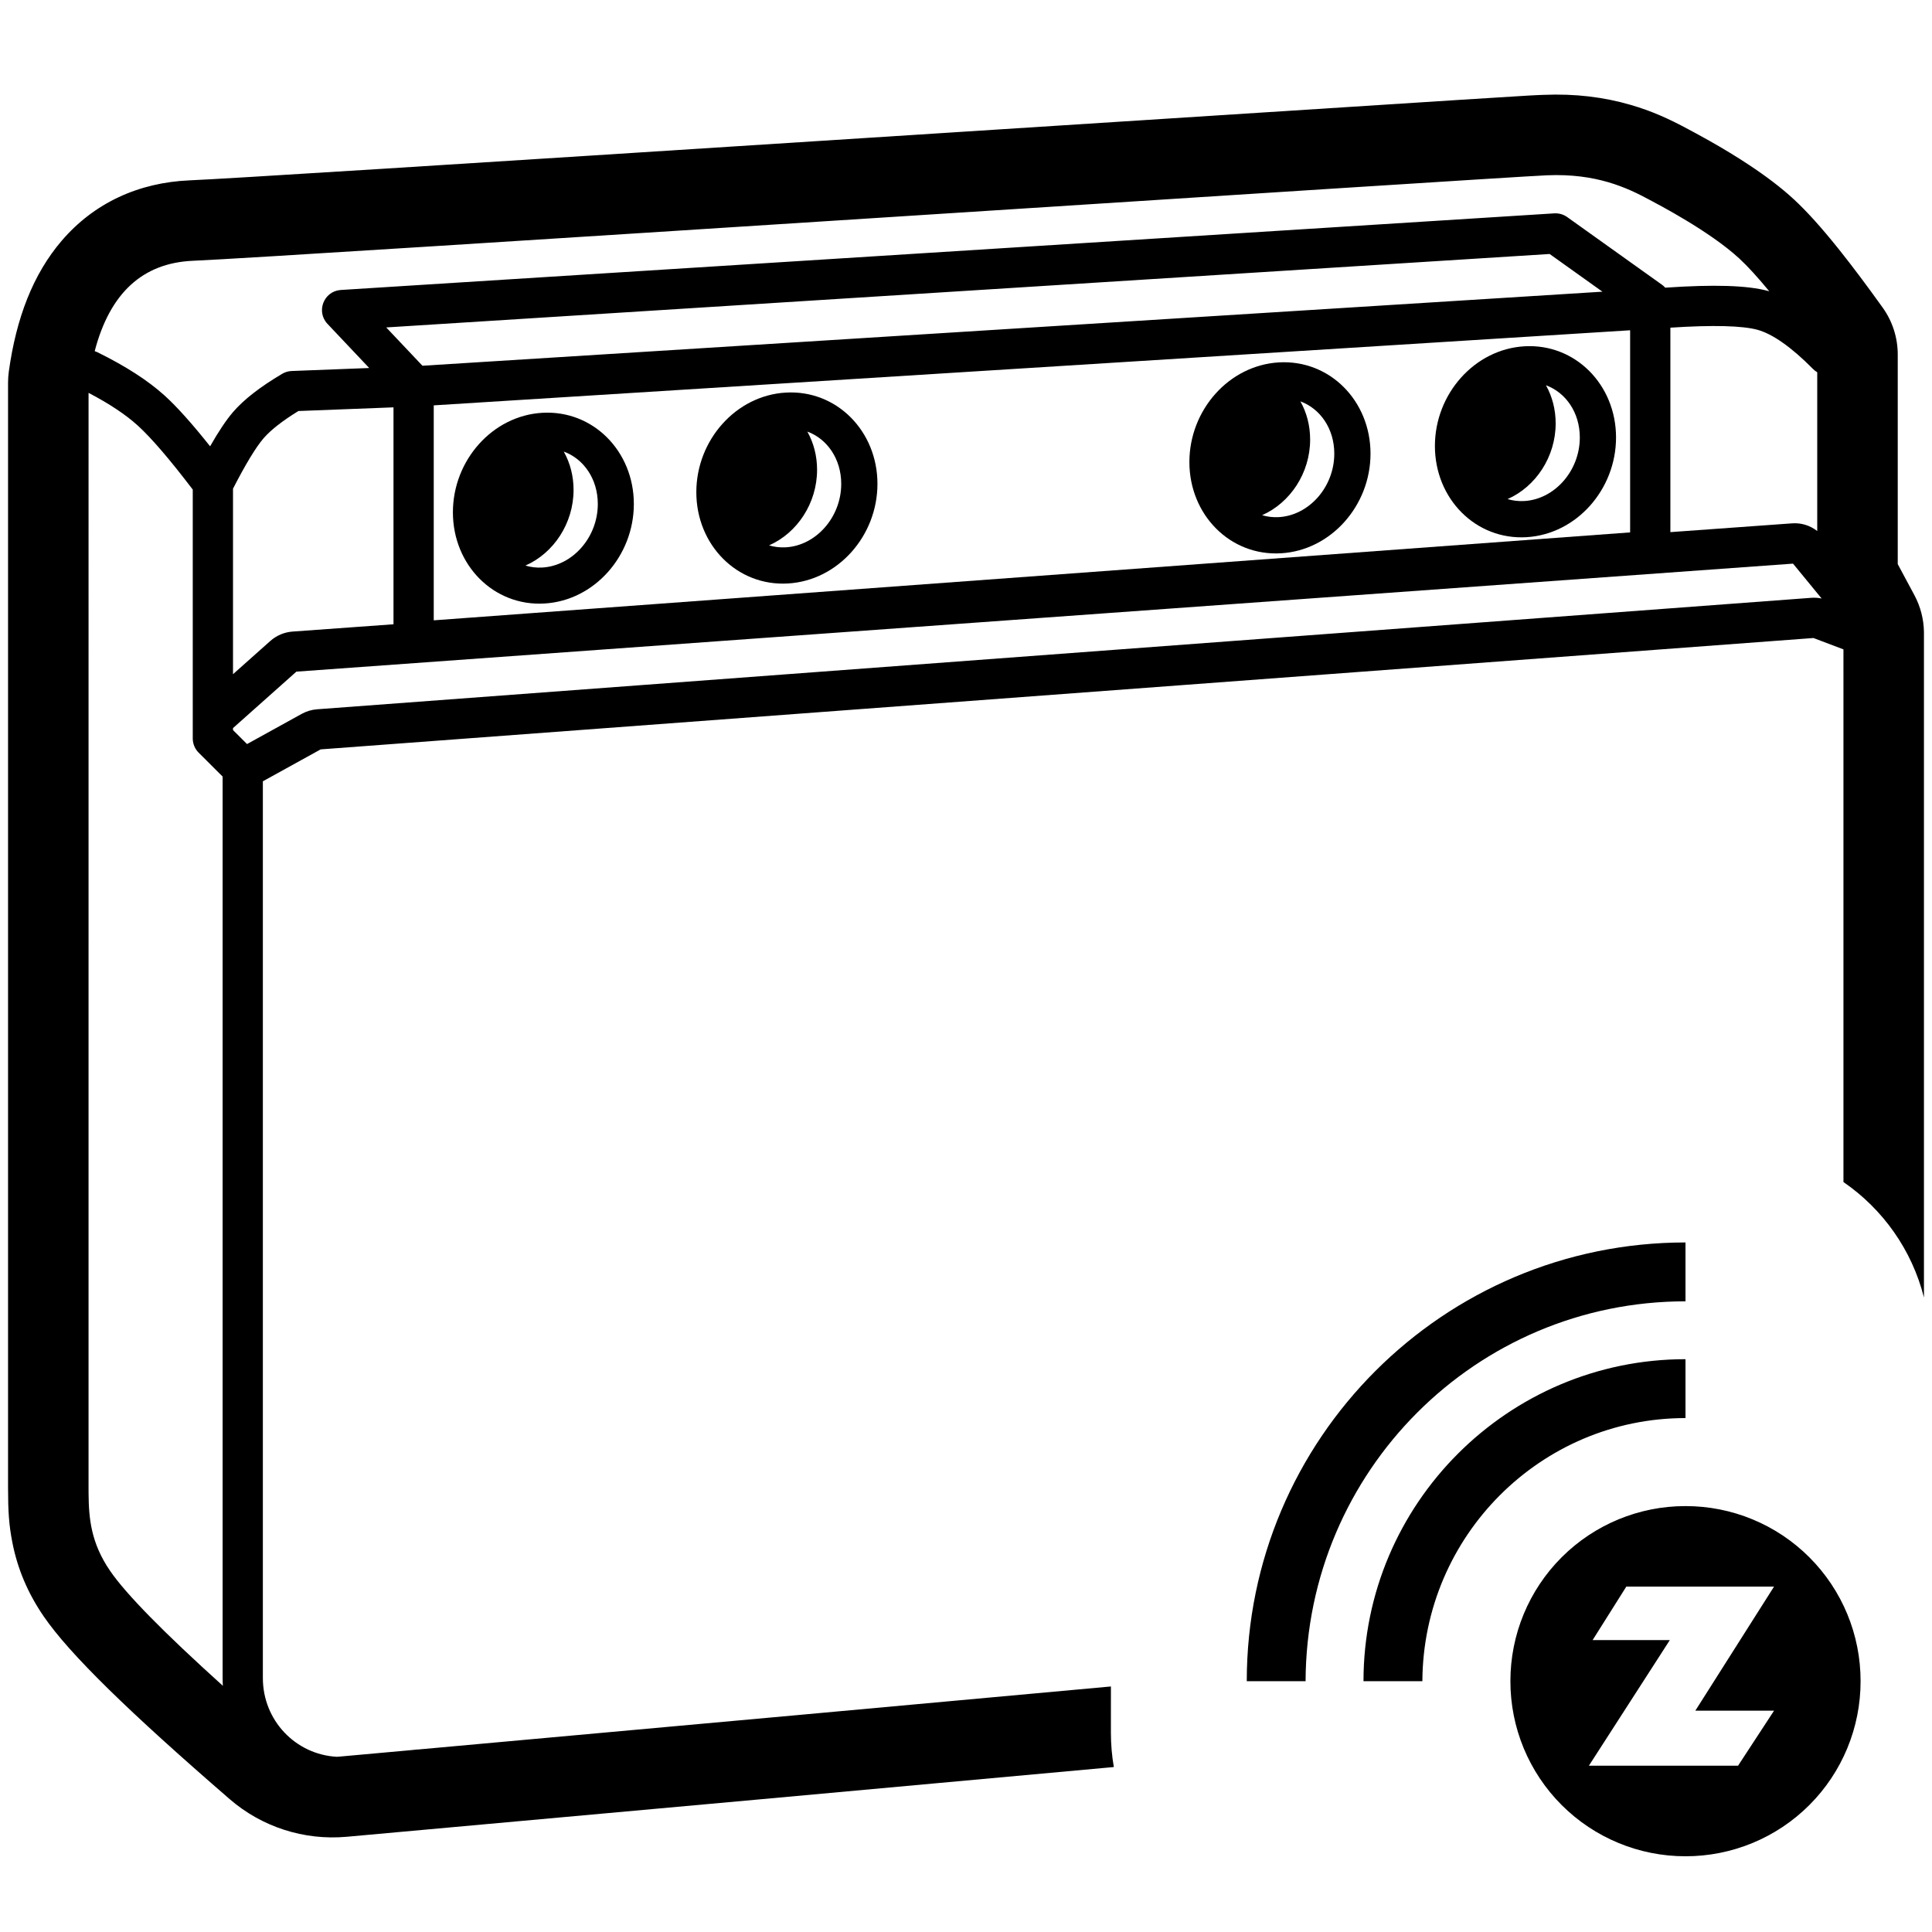
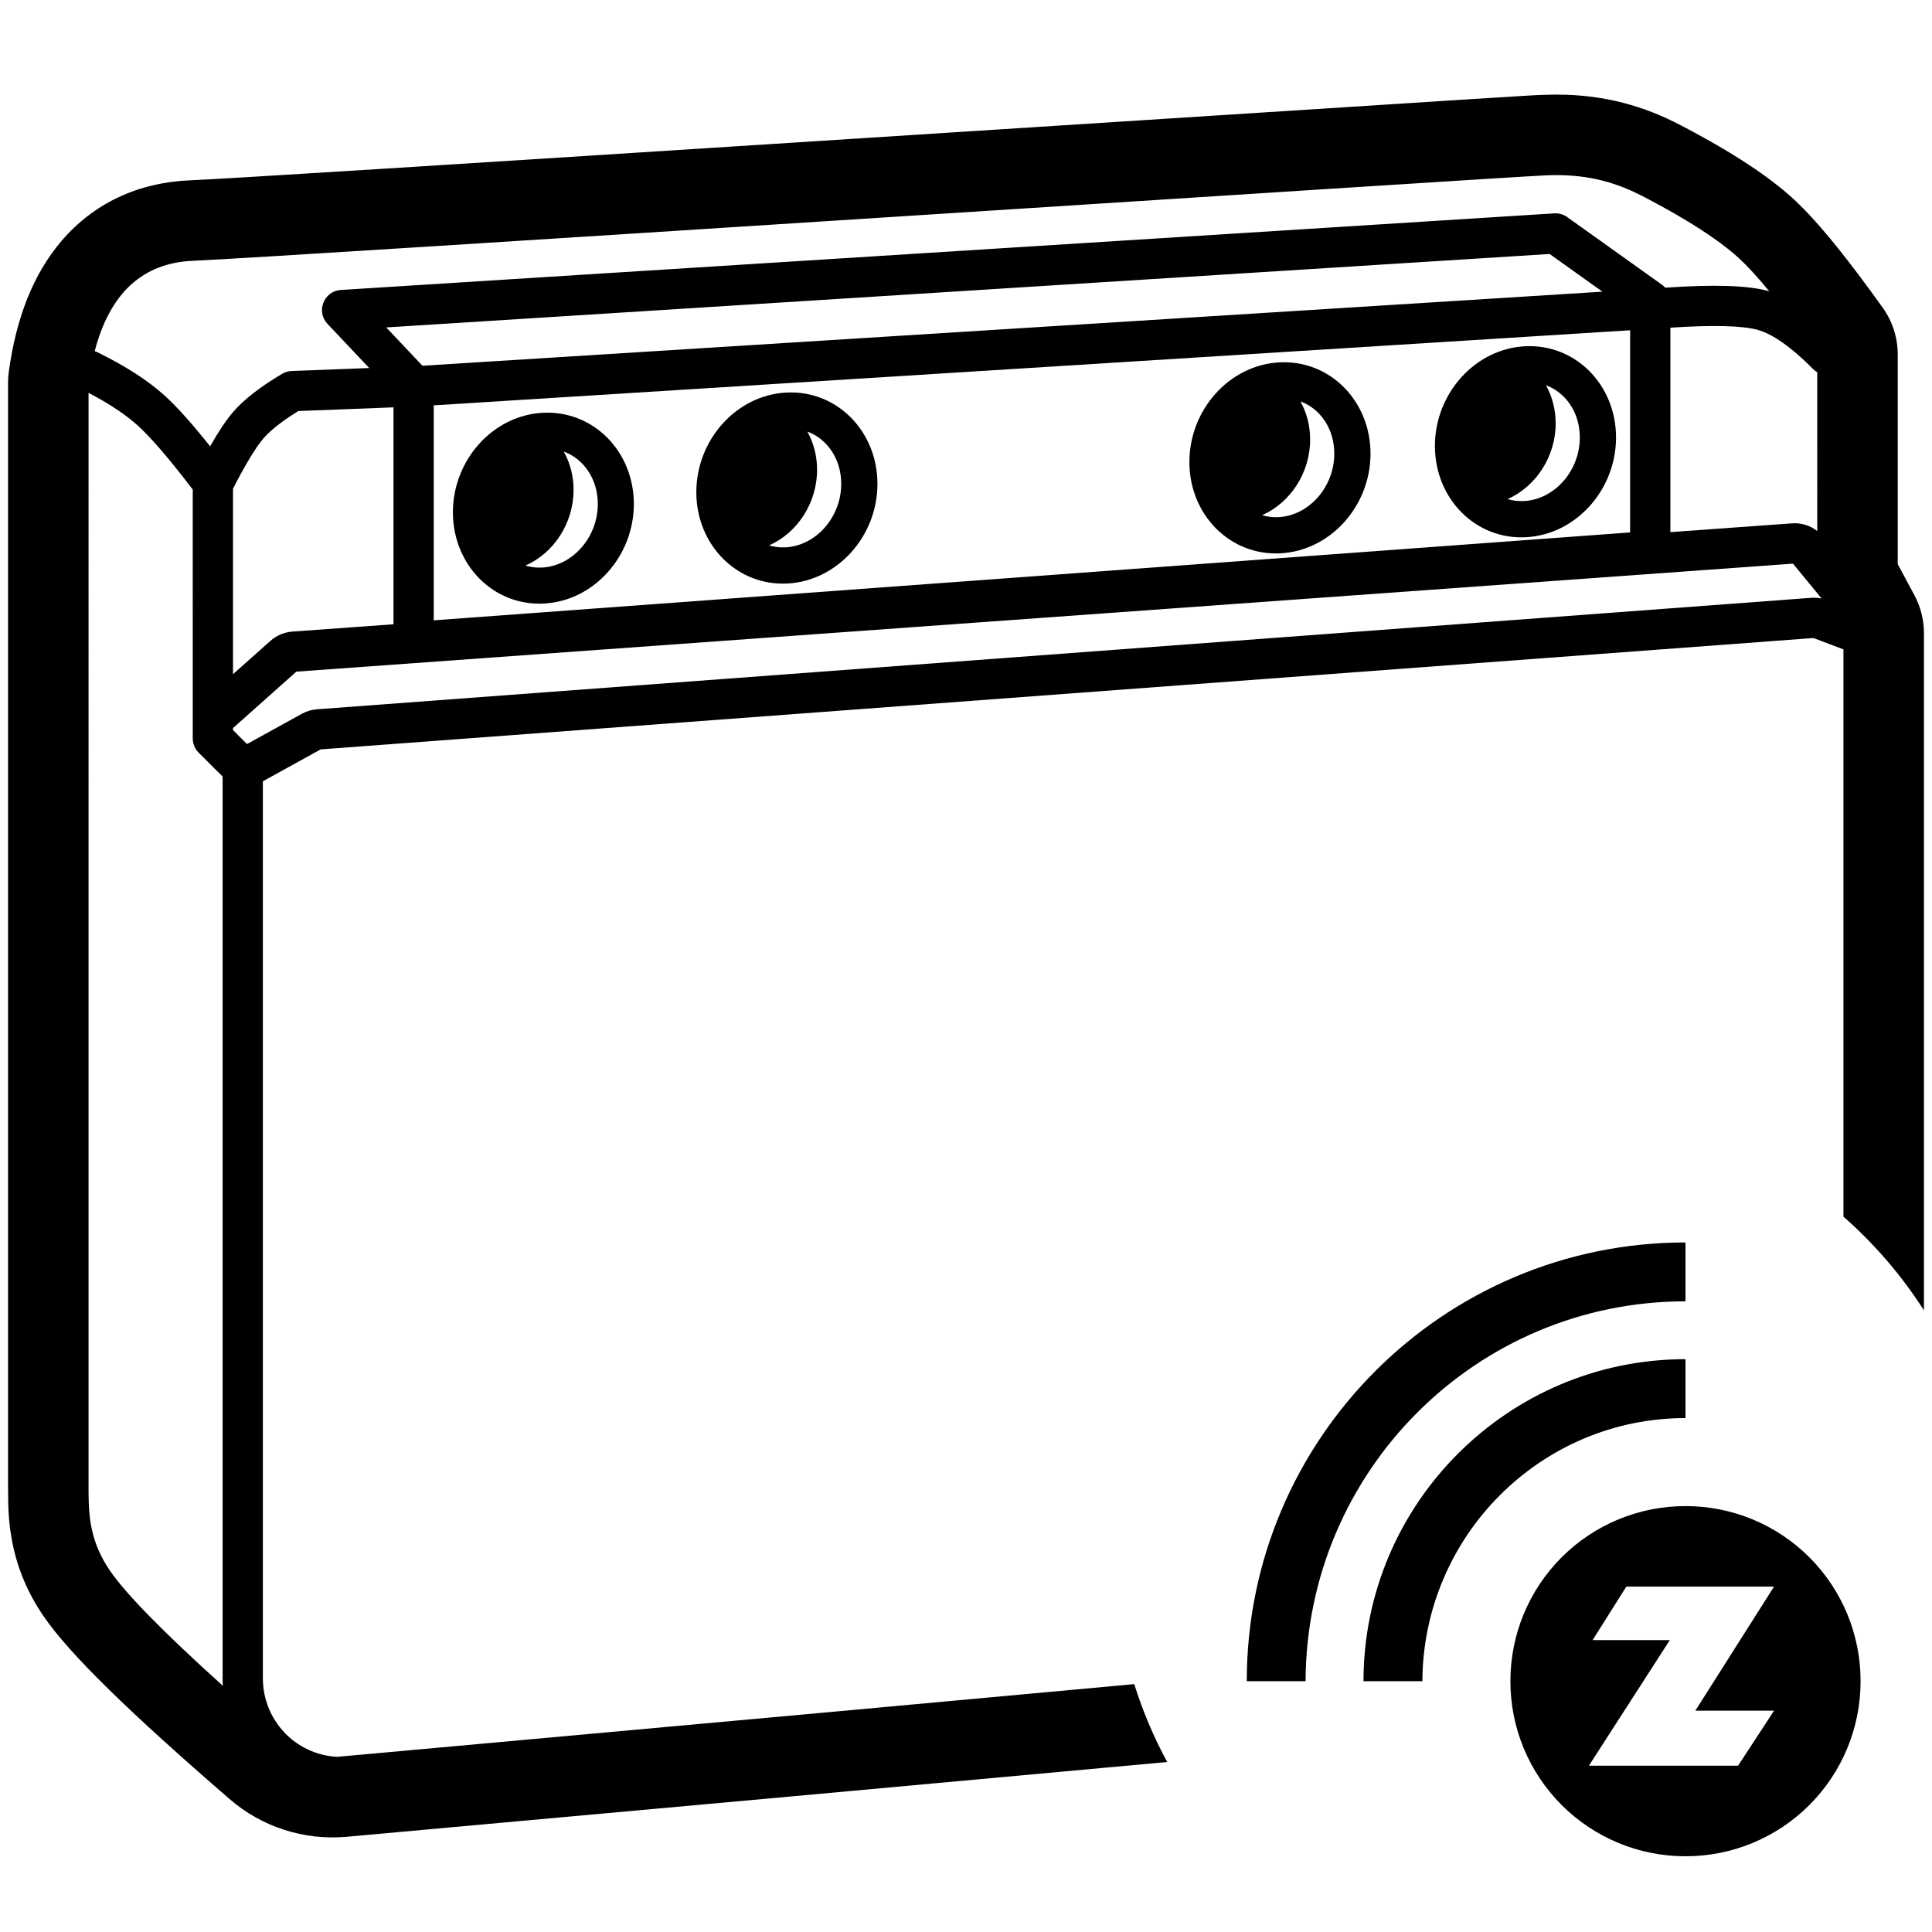
- <svg xmlns="http://www.w3.org/2000/svg" width="960px" height="960px" viewBox="0 0 960 960" version="1.1">
-   <g stroke="none" fill="none" fill-rule="nonzero">
-     <path id="1" d="M314.953,250.429 C314.953,276.282 295.257,298.448 270.518,299.881 C245.351,301.338 225.047,280.821 225.047,254.567 C225.047,228.695 244.745,206.528 269.49,205.117 C294.652,203.681 314.953,224.194 314.953,250.429 Z M280.126,224.387 L280.214,224.545 C283.258,230.01 285,236.453 285,243.429 C285,260.126 275.023,274.915 261.086,281.023 C263.727,281.823 266.551,282.174 269.483,282.004 C284.507,281.134 297.047,267.022 297.047,250.429 C297.047,237.979 290.007,227.979 280.126,224.387 Z" fill="#000000" />
-     <path id="2" d="M436,240.431 C436,266.308 416.285,288.494 391.52,289.928 C366.326,291.385 346,270.846 346,244.565 C346,218.668 365.718,196.481 390.488,195.07 C415.677,193.635 436,214.17 436,240.431 Z M401.16,214.45 L401.214,214.546 C404.258,220.012 406,226.455 406,233.431 C406,250.102 396.055,264.869 382.152,270.995 C384.773,271.782 387.573,272.126 390.48,271.958 C405.479,271.089 418,256.999 418,240.431 C418,228.022 410.997,218.052 401.16,214.45 Z" fill="#000000" />
-     <path id="4" d="M681,225.406 C681,251.279 661.288,273.474 636.527,274.926 C611.33,276.402 591,255.873 591,229.59 C591,203.695 610.715,181.498 635.482,180.072 C660.673,178.62 681,199.145 681,225.406 Z M646.169,199.445 L646.22,199.537 C649.261,204.999 651,211.435 651,218.406 C651,235.085 641.044,249.866 627.129,255.995 C629.754,256.783 632.561,257.127 635.474,256.957 C650.476,256.077 663,241.975 663,225.406 C663,213.002 656.001,203.041 646.169,199.445 Z" fill="#000000" />
-     <path id="5" d="M803,217.382 C803,243.252 783.292,265.455 758.533,266.924 C733.334,268.418 713,247.899 713,221.614 C713,195.721 732.712,173.516 757.477,172.073 C782.669,170.606 803,191.119 803,217.382 Z M768.178,191.441 L768.227,191.529 C771.263,196.985 773,203.417 773,210.382 C773,227.068 763.034,241.861 749.108,247.994 C751.738,248.785 754.549,249.129 757.467,248.956 C772.473,248.066 785,233.952 785,217.382 C785,204.983 778.006,195.031 768.178,191.441 Z" fill="#000000" />
-     <path d="M810.312,52.13 C820.586,55.13 828.933,58.841 838.827,64.184 C838.808,64.173 839.923,64.768 841.024,65.359 L841.37,65.544 C841.53,65.63 841.687,65.714 841.838,65.795 L842.266,66.026 C842.333,66.062 842.397,66.096 842.459,66.129 C844.76,67.372 847.056,68.637 849.471,70.002 C856.201,73.806 862.753,77.764 869.03,81.918 C877.564,87.566 885.055,93.22 891.428,99.108 C897.748,104.952 904.918,112.911 913.141,123.146 L914.153,124.41 C920.597,132.492 927.678,141.946 935.491,152.848 C940.36,159.641 942.978,167.79 942.978,176.148 L942.977,280.3 L951.252,295.731 C954.265,301.35 955.89,307.606 956,313.974 L956.003,644.729 C950.039,621.063 935.553,600.786 916,587.349 L916,340.454 C916,340.431 916,340.408 916,340.384 L915.999,322.673 L901.097,317.025 L159.336,372.363 L130.616,388.221 L130.616,833.82 C130.616,854.851 146.847,871.817 167.375,872.941 C167.803,872.917 168.23,872.887 168.657,872.849 C180.604,871.77 192.396,870.704 204.034,869.652 L206.975,869.349 C207.307,869.315 207.637,869.297 207.965,869.296 C343.81,857.014 458.492,846.572 552.009,837.997 L552,861 C552,866.808 552.5,872.499 553.46,878.032 L553.47,878.03 C446.988,887.791 317.647,899.556 172.199,912.691 C151.047,914.572 130.066,907.807 114.089,893.943 C64.421,850.967 34.581,821.975 21.681,803.119 C13.709,791.475 8.71,779.432 6.179,766.628 C4.417,757.716 4.017,750.91 4.001,739.307 L4,190.14 C4,188.31 4.126,186.483 4.376,184.67 C8.045,158.088 16.42,136.216 30.681,119.59 C46.765,100.84 68.875,90.67 94.287,89.61 C112.225,88.862 219.287,82.114 428.86,68.646 C430.436,68.544 430.436,68.544 432.013,68.443 C781.069,46.009 756.615,47.574 766.95,47.137 C782.632,46.474 796.94,48.226 810.312,52.13 Z M44.002,195.21 L44,739.551 C44.001,740.078 44.002,740.606 44.005,741.133 L44.012,742.187 C44.124,754.475 45.171,766.623 54.686,780.52 C62.576,792.053 81.26,811.086 110.738,837.665 C110.657,836.394 110.616,835.112 110.616,833.82 L110.616,385.864 L98.721,374.006 C96.917,372.208 95.87,369.793 95.786,367.256 L95.781,366.924 L95.78,243.272 L95.609,243.046 C84.278,228.178 75.245,217.675 68.691,211.673 L68.381,211.39 C62.411,205.991 54.281,200.576 44.002,195.21 Z M890.94,280.066 L147.274,333.735 L115.779,361.781 L115.78,362.773 L122.749,369.719 L149.912,354.722 C152.271,353.417 154.885,352.637 157.557,352.441 L899.997,297.052 C901.735,296.92 903.476,297.039 905.169,297.401 L905.11,297.332 L890.94,280.066 Z M195.526,202.411 L148.27,204.236 L147.975,204.418 C140.272,209.174 134.675,213.579 131.218,217.494 L130.956,217.794 C127.192,222.166 122.05,230.588 115.781,242.829 L115.779,335 L134.276,318.529 C137.365,315.774 141.285,314.111 145.396,313.819 L195.526,310.2 L195.526,202.411 Z M810,164.109 L215.526,201.42 L215.526,308.237 L810,264.548 L810,164.109 Z M830,162.818 L830,264.411 L890.46,260.049 C895.019,259.715 899.469,261.102 902.978,263.868 L902.977,184.978 C902.229,184.543 901.525,184.003 900.887,183.357 C889.985,172.325 880.646,165.891 873.282,163.872 C865.878,161.844 851.248,161.419 830,162.818 Z M768.64,87.101 C744.169,88.136 139.802,127.746 95.954,129.575 C70.911,130.62 54.612,145.59 47.057,174.478 C47.516,174.625 47.97,174.808 48.415,175.027 C62.352,181.884 73.474,189.03 81.799,196.559 C87.919,202.098 95.422,210.48 104.398,221.769 C108.629,214.341 112.403,208.691 115.799,204.746 C121.203,198.467 129.321,192.201 140.206,185.743 C141.638,184.894 143.259,184.415 144.923,184.351 L183.455,182.862 L162.732,160.935 C156.971,154.839 160.829,144.832 169.107,144.106 L169.37,144.086 L772.291,106.02 C774.586,105.875 776.861,106.525 778.732,107.862 L825.811,141.476 C826.416,141.908 826.964,142.401 827.45,142.944 C851.468,141.3 868.287,141.767 878.567,144.583 C878.76,144.636 878.954,144.69 879.147,144.746 C873.355,137.713 868.396,132.291 864.271,128.476 C849.527,114.856 823.812,101.536 819.812,99.375 C808.341,93.181 793.111,86.066 768.64,87.101 Z M770.004,126.204 L191.919,162.702 L209.907,181.734 L796.238,144.934 L770.004,126.204 Z" id="Combined-Shape" fill="#000000" />
-     <path id="zwave" d="M837.499,617.37 C717.223,617.37 619.512,715.087 619.512,835.37 L648.736,835.37 C649.117,730.996 733.525,646.622 837.512,646.622 L837.512,617.37 L837.499,617.37 Z M837.512,675.37 C749.375,675.37 677.512,747.219 677.512,835.37 L706.768,835.37 C707.15,763.14 765.675,704.631 837.512,704.631 L837.512,675.37 Z M837.518,748.37 C814.437,748.343 792.293,757.5 775.97,773.82 C759.648,790.139 750.488,812.282 750.512,835.364 C750.492,858.446 759.652,880.588 775.973,896.909 C792.295,913.23 814.437,922.39 837.518,922.37 C860.6,922.394 882.743,913.234 899.063,896.912 C915.383,880.59 924.539,858.445 924.512,835.364 C924.542,812.282 915.387,790.138 899.066,773.817 C882.745,757.495 860.6,748.34 837.518,748.37 L837.518,748.37 Z M808.122,788.37 L881.512,788.37 L842.4,850.032 L881.512,850.032 L863.631,877.37 L789.512,877.37 L829.725,814.96 L791.354,814.96 L808.109,788.37 L808.122,788.37 Z" fill="#000000" />
+ <svg xmlns="http://www.w3.org/2000/svg" width="960px" height="960px" version="1.1" viewBox="0 0 960 960">
+   <g>
+     <path id="Shape" d="m778.46 47.088c-3.756-0.132-7.589-0.117-11.51 0.049-10.336 0.437 14.117-1.127-334.94 21.307-1.576 0.101-1.576 0.102-3.152 0.203-209.57 13.468-316.63 20.214-334.57 20.963-25.412 1.06-47.522 11.23-63.605 29.98-14.261 16.626-22.637 38.497-26.307 65.08-0.25 1.812-0.375 3.641-0.375 5.471v549.17c0.017 11.604 0.418 18.409 2.18 27.32 2.531 12.804 7.529 24.848 15.502 36.492 12.9 18.856 42.74 47.849 92.408 90.824 15.977 13.864 36.958 20.628 58.109 18.748 165.14-14.913 294.04-26.71 407.77-37.162-6.64-12.238-12.124-25.192-16.375-38.699-100.01 9.193-200.23 18.415-355.63 32.465-0.327 2e-3 -0.658 0.02-0.99 0.055l-2.941 0.303c-11.638 1.052-23.43 2.116-35.377 3.195-0.427 0.038-0.854 0.07-1.281 0.094-20.529-1.124-36.76-18.09-36.76-39.121v-445.6l28.721-15.857 741.76-55.338 14.902 5.648v17.711c0 0.023-1.6e-4 0.047 0 0.07v264.07c15.399 13.558 28.881 29.2 40 46.578v-337.13c-0.11-6.369-1.735-12.625-4.748-18.244l-8.275-15.43 2e-3 -104.15c0-8.358-2.619-16.507-7.488-23.301-7.813-10.902-14.894-20.356-21.338-28.438l-1.012-1.264c-8.223-10.235-15.393-18.195-21.713-24.039-6.373-5.888-13.864-11.541-22.398-17.189-6.277-4.154-12.828-8.112-19.559-11.916-2.414-1.365-4.71-2.63-7.012-3.873-0.061-0.033-0.127-0.067-0.193-0.104l-0.428-0.23c-0.151-0.081-0.307-0.164-0.467-0.25l-0.348-0.186c-1.101-0.59-2.216-1.186-2.197-1.176-9.894-5.343-18.24-9.053-28.514-12.053-10.029-2.928-20.585-4.647-31.852-5.043zm-1.066 39.99c19.465 0.753 32.381 6.877 42.418 12.297 4 2.161 29.715 15.481 44.459 29.102 4.125 3.814 9.083 9.237 14.875 16.27-0.194-0.056-0.387-0.109-0.58-0.162-10.281-2.816-27.098-3.284-51.115-1.641-0.486-0.543-1.036-1.037-1.641-1.469l-47.078-33.613c-1.871-1.336-4.146-1.987-6.441-1.842l-602.92 38.066-0.262 0.019c-8.278 0.725-12.136 10.734-6.375 16.83l20.723 21.928-38.533 1.488c-1.664 0.064-3.285 0.541-4.717 1.391-10.884 6.458-19.002 12.725-24.406 19.004-3.396 3.945-7.17 9.596-11.4 17.023-8.976-11.289-16.48-19.673-22.6-25.211-8.324-7.529-19.447-14.674-33.385-21.531-0.445-0.219-0.898-0.401-1.357-0.549 7.555-28.887 23.855-43.858 48.898-44.902 43.847-1.829 648.21-41.44 672.69-42.475 3.059-0.129 5.973-0.131 8.754-0.023zm-7.391 39.125 26.234 18.73-586.33 36.801-17.986-19.033zm86.828 35.857c7.239 0.185 12.749 0.799 16.451 1.812 7.364 2.018 16.702 8.452 27.604 19.484 0.638 0.645 1.341 1.186 2.09 1.621l2e-3 78.891c-3.509-2.766-7.959-4.154-12.518-3.82l-60.461 4.363v-101.59c10.624-0.7 19.593-0.943 26.832-0.758zm-46.832 2.049v100.44l-594.47 43.688v-106.82zm-766 31.102c10.279 5.366 18.409 10.781 24.379 16.18l0.311 0.281c6.553 6.003 15.588 16.507 26.918 31.375l0.17 0.225 2e-3 123.65 0.006 0.332c0.084 2.537 1.13 4.952 2.934 6.75l11.895 11.857v447.96c0 1.292 0.042 2.575 0.123 3.846-29.478-26.579-48.163-45.613-56.053-57.146-9.515-13.897-10.562-26.044-10.674-38.332l-0.006-1.055c-0.003-0.527-0.005-1.054-0.006-1.582zm151.52 7.201v107.79l-50.129 3.617c-4.112 0.292-8.032 1.955-11.121 4.711l-18.496 16.471 2e-3 -92.172c6.269-12.241 11.412-20.662 15.176-25.033l0.262-0.301c3.458-3.915 9.053-8.32 16.756-13.076l0.295-0.182zm695.41 77.654 14.17 17.266 0.06 0.068c-1.693-0.362-3.436-0.479-5.174-0.348l-742.44 55.389c-2.672 0.196-5.285 0.977-7.644 2.281l-27.164 14.996-6.969-6.945v-0.992l31.494-28.047z" />
+     <path id="1" d="M314.953,250.429 C314.953,276.282 295.257,298.448 270.518,299.881 C245.351,301.338 225.047,280.821 225.047,254.567 C225.047,228.695 244.745,206.528 269.49,205.117 C294.652,203.681 314.953,224.194 314.953,250.429 Z M280.126,224.387 L280.214,224.545 C283.258,230.01 285,236.453 285,243.429 C285,260.126 275.023,274.915 261.086,281.023 C263.727,281.823 266.551,282.174 269.483,282.004 C284.507,281.134 297.047,267.022 297.047,250.429 C297.047,237.979 290.007,227.979 280.126,224.387 Z" />
+     <path id="2" d="M436,240.431 C436,266.308 416.285,288.494 391.52,289.928 C366.326,291.385 346,270.846 346,244.565 C346,218.668 365.718,196.481 390.488,195.07 C415.677,193.635 436,214.17 436,240.431 Z M401.16,214.45 L401.214,214.546 C404.258,220.012 406,226.455 406,233.431 C406,250.102 396.055,264.869 382.152,270.995 C384.773,271.782 387.573,272.126 390.48,271.958 C405.479,271.089 418,256.999 418,240.431 C418,228.022 410.997,218.052 401.16,214.45 Z" />
+     <path id="4" d="M681,225.406 C681,251.279 661.288,273.474 636.527,274.926 C611.33,276.402 591,255.873 591,229.59 C591,203.695 610.715,181.498 635.482,180.072 C660.673,178.62 681,199.145 681,225.406 Z M646.169,199.445 L646.22,199.537 C649.261,204.999 651,211.435 651,218.406 C651,235.085 641.044,249.866 627.129,255.995 C629.754,256.783 632.561,257.127 635.474,256.957 C650.476,256.077 663,241.975 663,225.406 C663,213.002 656.001,203.041 646.169,199.445 Z" />
+     <path id="5" d="M803,217.382 C803,243.252 783.292,265.455 758.533,266.924 C733.334,268.418 713,247.899 713,221.614 C713,195.721 732.712,173.516 757.477,172.073 C782.669,170.606 803,191.119 803,217.382 Z M768.178,191.441 L768.227,191.529 C771.263,196.985 773,203.417 773,210.382 C773,227.068 763.034,241.861 749.108,247.994 C751.738,248.785 754.549,249.129 757.467,248.956 C772.473,248.066 785,233.952 785,217.382 C785,204.983 778.006,195.031 768.178,191.441 Z" />
+     <path id="zwave" d="M837.499,617.37 C717.223,617.37 619.512,715.087 619.512,835.37 L648.736,835.37 C649.117,730.996 733.525,646.622 837.512,646.622 L837.512,617.37 L837.499,617.37 Z M837.512,675.37 C749.375,675.37 677.512,747.219 677.512,835.37 L706.768,835.37 C707.15,763.14 765.675,704.631 837.512,704.631 L837.512,675.37 Z M837.518,748.37 C814.437,748.343 792.293,757.5 775.97,773.82 C759.648,790.139 750.488,812.282 750.512,835.364 C750.492,858.446 759.652,880.588 775.973,896.909 C792.295,913.23 814.437,922.39 837.518,922.37 C860.6,922.394 882.743,913.234 899.063,896.912 C915.383,880.59 924.539,858.445 924.512,835.364 C924.542,812.282 915.387,790.138 899.066,773.817 C882.745,757.495 860.6,748.34 837.518,748.37 L837.518,748.37 Z M808.122,788.37 L881.512,788.37 L842.4,850.032 L881.512,850.032 L863.631,877.37 L789.512,877.37 L829.725,814.96 L791.354,814.96 L808.109,788.37 L808.122,788.37 Z" />
  </g>
</svg>
